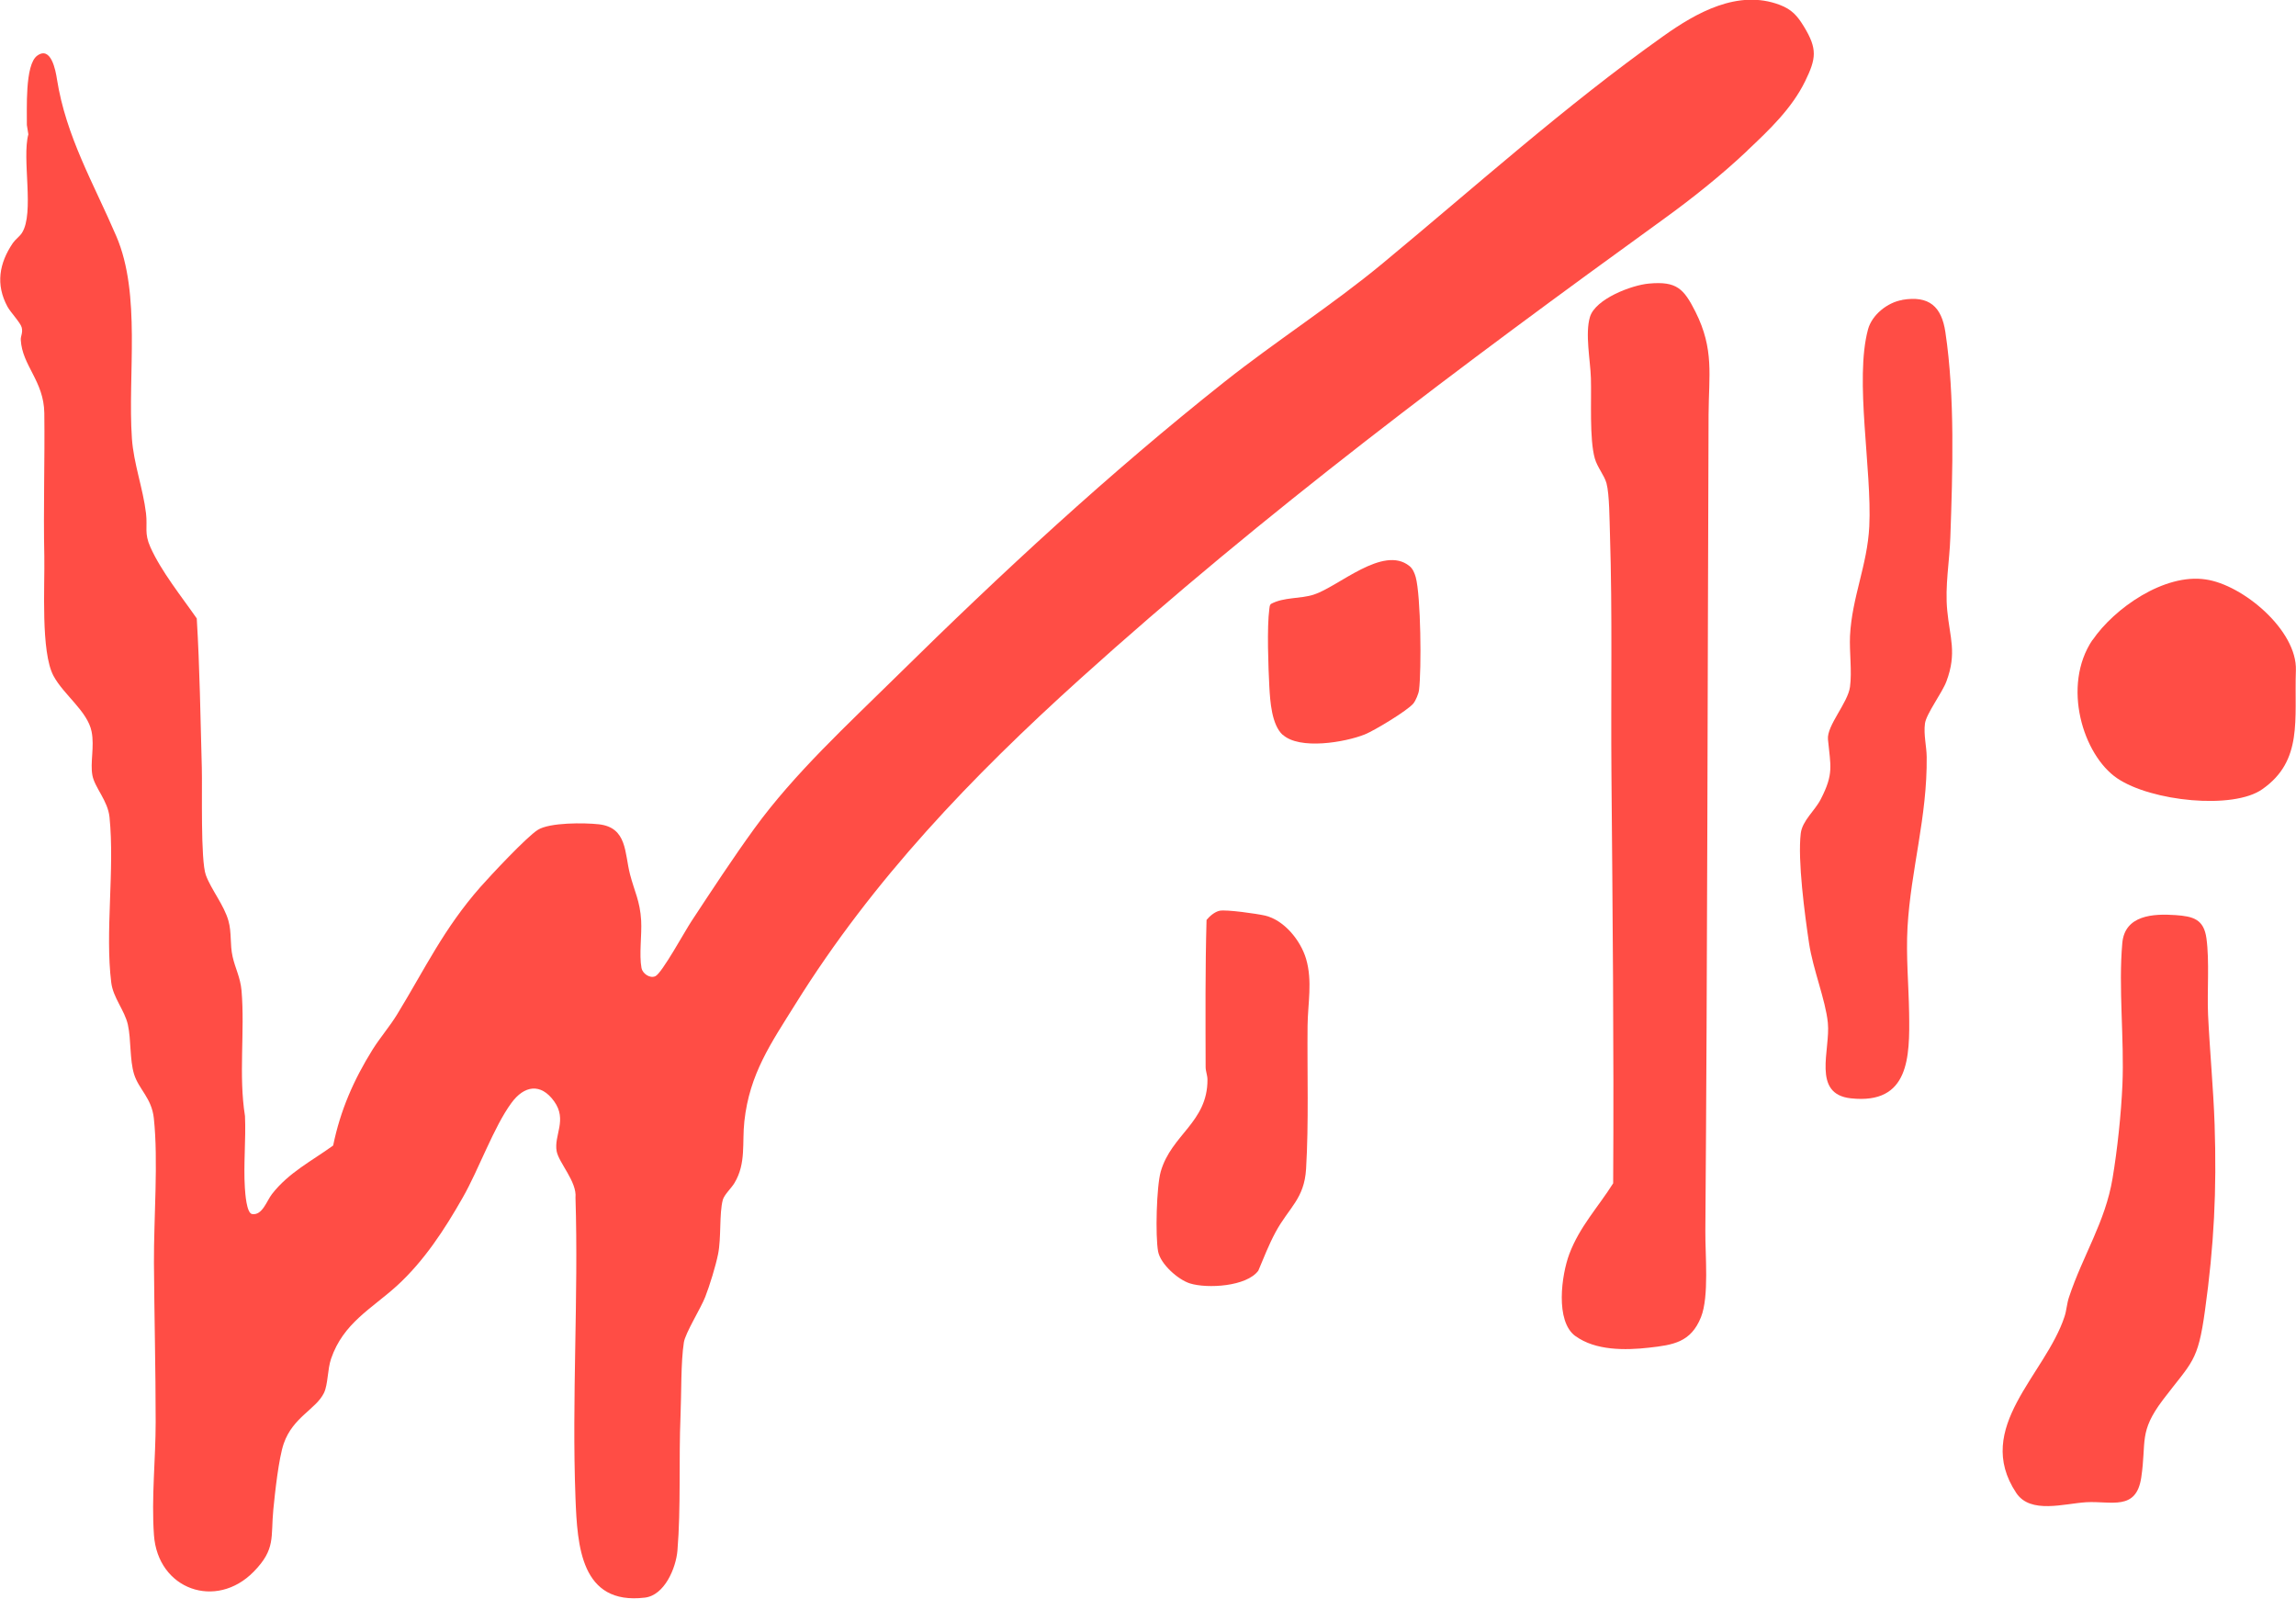
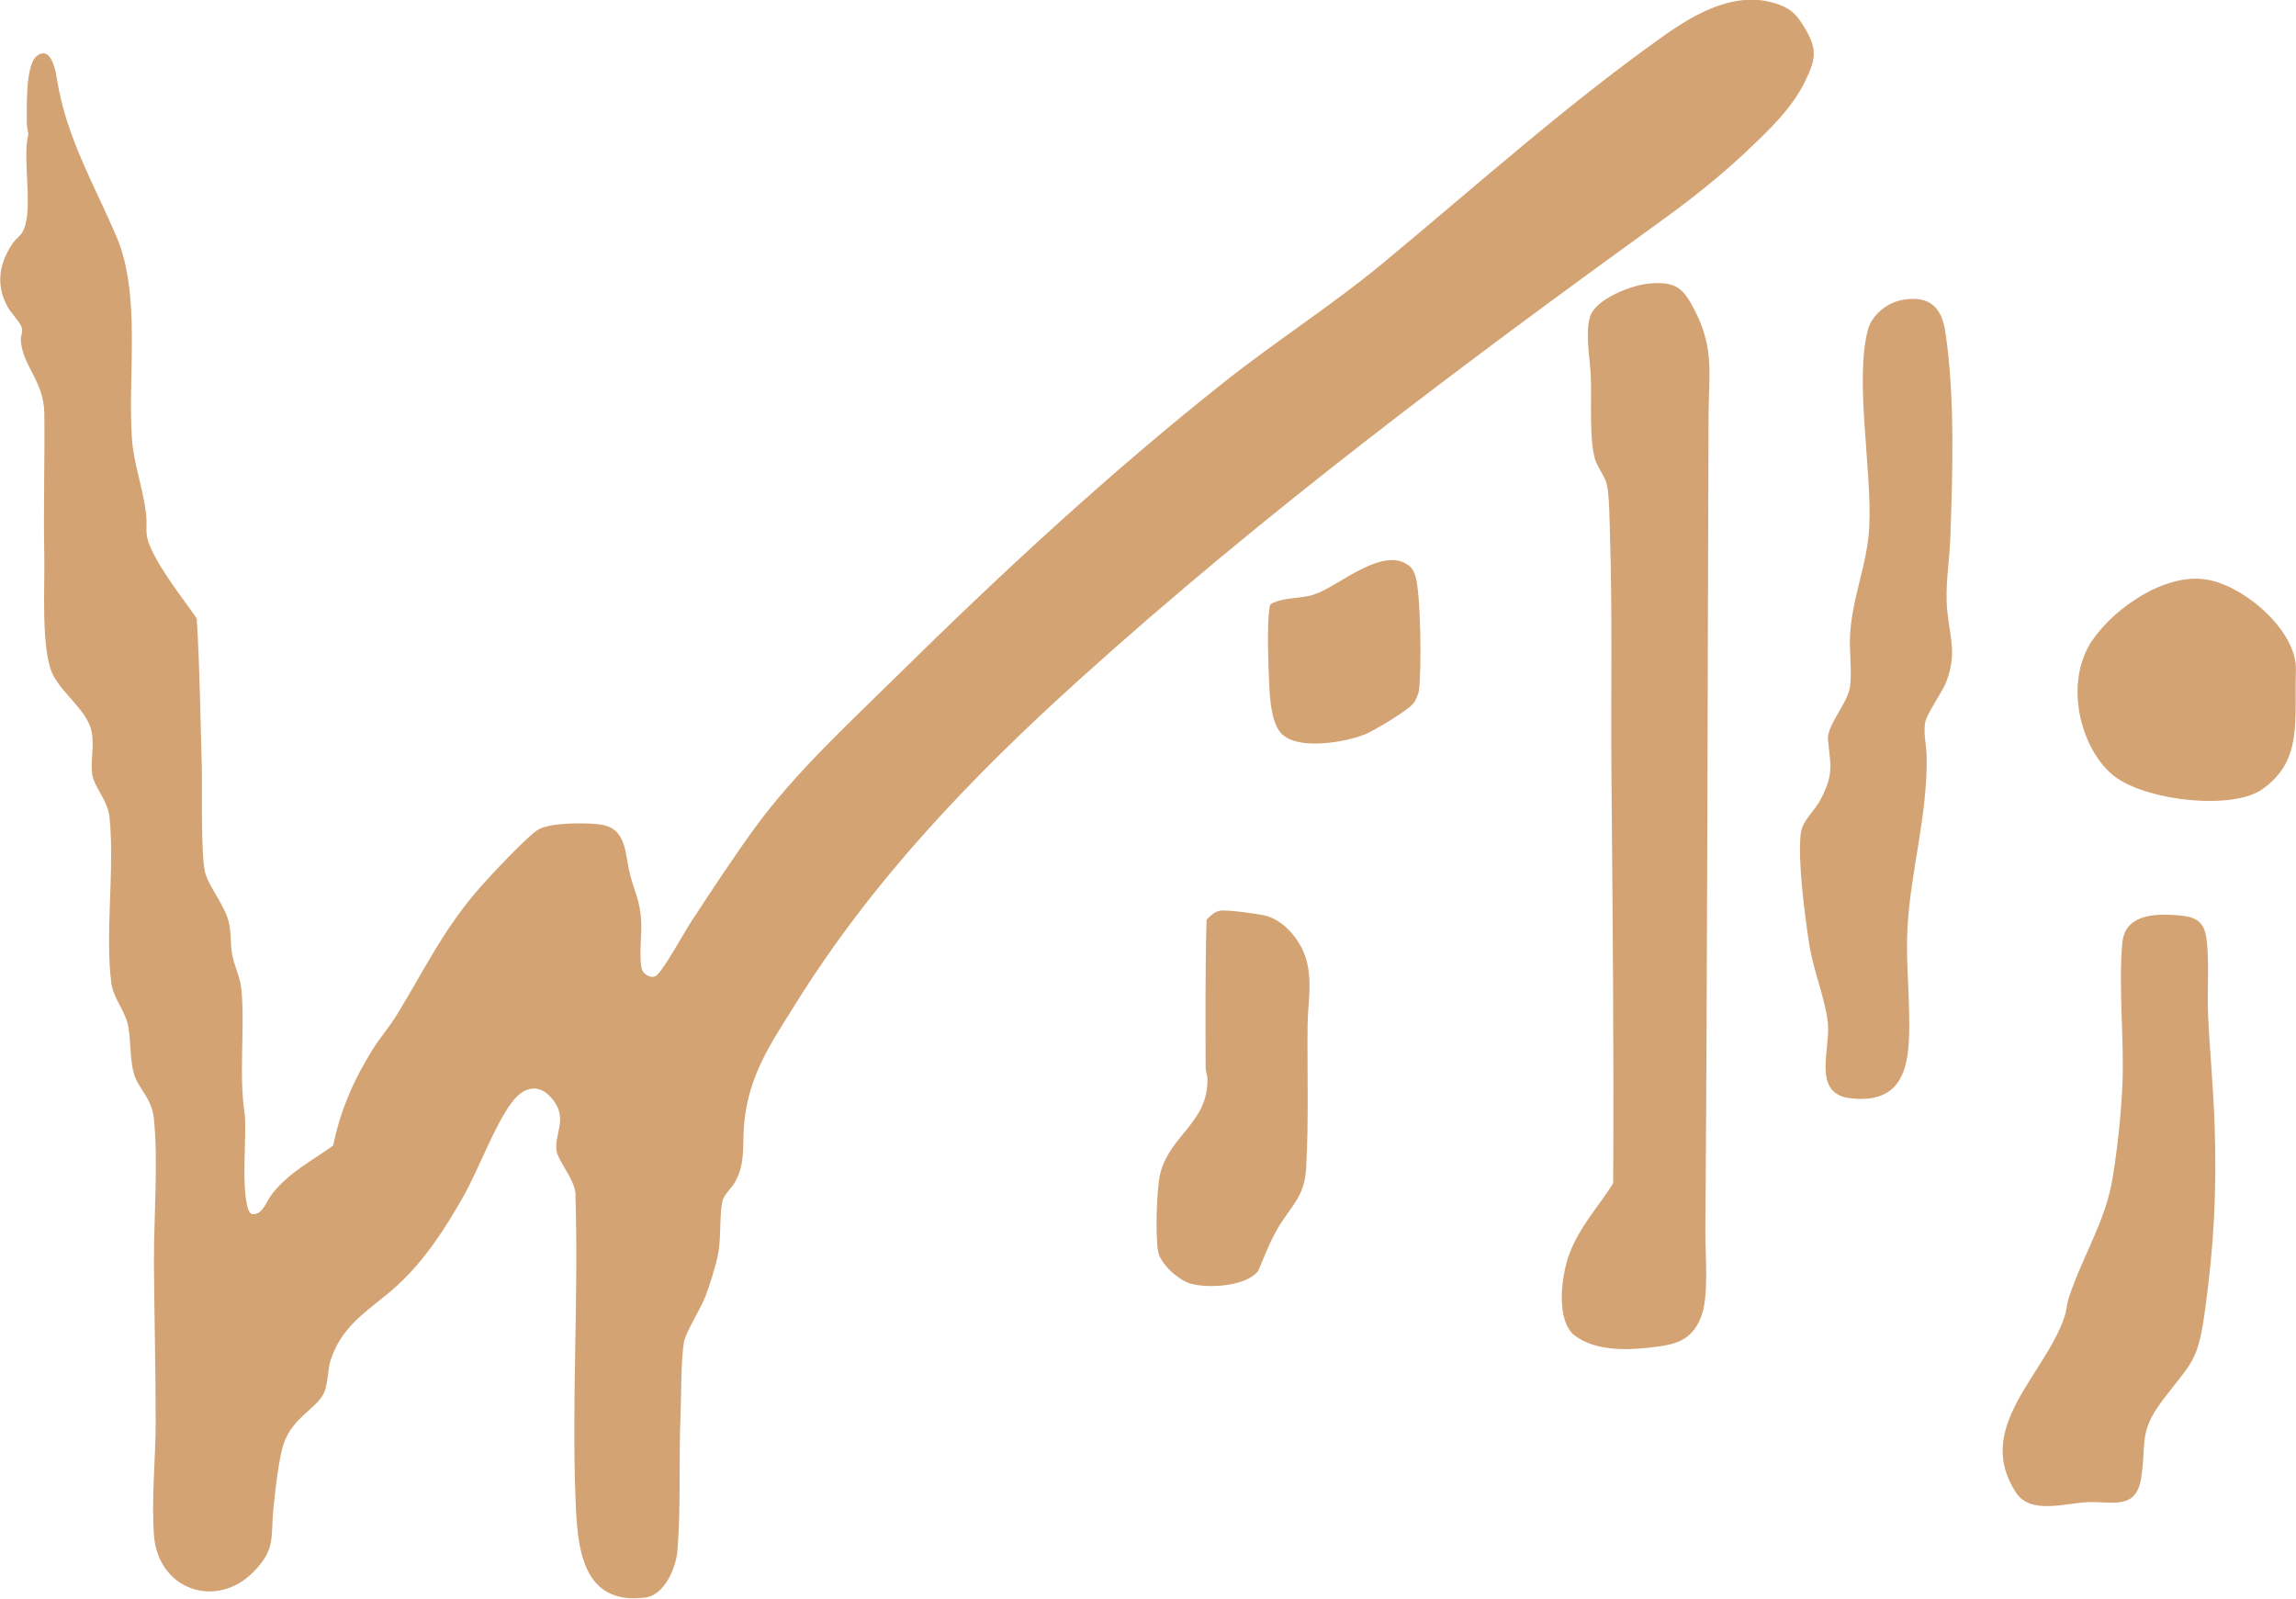
<svg xmlns="http://www.w3.org/2000/svg" id="Livello_1" version="1.1" viewBox="0 0 2000 1392.3">
  <defs>
    <style>
      .st0 {
        isolation: isolate;
      }

      .st1 {
-         fill: #ff4d45; /* Rosso acceso */
+         fill: #d4a373; /* Rosso acceso */
      }
      
      path {
-         fill: #ff4d45;
+         fill: #d4a373;
      }
    </style>
  </defs>
  <g>
    <path d="M1522.1,131.2c-22.9,21.6-48,41.6-73.6,60.1-175.1,126.6-347.2,255.2-507.7,400.1-94.2,85-180.5,174.9-247.8,283-21.4,34.3-40.1,60.9-44.6,102.3-2.1,18.8,1.7,36.5-8.6,53.7-2.8,4.7-8.9,10.1-10.2,14.8-3.2,12.2-1.2,32.8-4.1,47.2-2.1,10.4-7.3,27.3-11.2,37.3s-17.3,31.3-18.6,39.6c-2.7,17.2-2.1,45.2-2.9,63.6-1.6,38,.4,80.5-2.7,117.8-1.3,15.1-11.2,38.9-28.4,40.9-55.9,6.7-58.8-45.3-60.4-86.6-3.3-86.5,2.7-175.1,0-261.8,1.4-13.8-14.5-30.3-16.4-40.4-2.6-13.9,9.5-27.2-2.2-43.5-11.7-16.3-26.2-13.7-37.2,1.4-15.4,20.9-28.4,57.9-42.4,82.4-15.8,27.8-33.7,55.3-57.5,77-22.1,20-46.6,32.4-57.2,63.4-3.2,9.3-2.6,22.3-6.2,29.8-6.9,14.2-27,21-35,44-4.4,12.6-7.7,43-9.1,57.5-2.4,24.2,2.3,34.4-17.1,54.2-32.8,33.5-83.6,15.6-86.9-32-2.3-32.5,1.5-66.1,1.5-98.4,0-46.2-1.2-92.6-1.5-138.6-.2-38.9,3.9-88.7-.1-126-1.9-17.6-13.1-25.1-17.2-38.3-3.9-12.6-2.5-29.9-5.4-43.1-2.8-12.6-12.9-23.5-14.5-36.8-5.5-44,3.1-98.1-1.5-144-1.5-14.5-12.8-25.5-14.9-36.4-2.1-11,1.9-25-.7-38.1-3.5-17.8-24.4-32.1-33.2-48.6-11.2-20.9-7.5-78.4-8-104.2-.9-41.5.5-83.4,0-124.7-.4-28-19.3-41.3-20.5-63.8-.2-3.3,2-6.1.8-10.8-1.1-4.2-9.7-13.1-12.4-18.1-10.4-19.2-7.3-37.7,4.7-55.4,2.3-3.3,5.7-5.5,7.9-8.8,11.1-17.3-.2-64.6,5.6-85.9l-1.3-8.1c.2-13.1-1.9-52.5,9-60.4,12.1-8.8,16.1,13.1,17.2,20.4,7.9,50.2,32.1,91.1,51.7,136.8,21.8,50.7,9.8,120.8,13.6,176.2,1.5,21.9,9.7,43.5,12.3,65.3,1.4,12.1-1.7,17.1,3.8,29.4,9.5,21.2,27.2,43.1,40.4,62.1,2.6,43.1,3.2,86.5,4.4,130,.5,18.9-1.2,80.5,3.5,93.5,4.7,12.8,15.8,26,19.7,39.9,2.9,10.3,1.2,20.5,3.6,31.1,2.3,10.4,6.7,17.8,7.8,29.7,3,35.4-2.7,73.6,3,109.2.9,20.5-1.4,42.2-.1,62.5.3,4.6,1.4,22.1,6.3,22.9,8.9,1.4,12.7-11.5,17.3-17.4,14.6-18.8,34.5-28.7,53.3-42.3,6.3-30.7,17.8-57,34.3-83.5,6.7-10.7,15.1-20.3,21.6-31,24.4-40,40.4-74.3,72.3-110.6,8.9-10.1,40.3-43.7,50-49.8,10.3-6.6,40.8-6.3,53.3-4.9,24.8,2.8,22.3,25.2,27.1,43.6,3.9,15.1,8.7,23.1,9.7,40.2.7,12.6-1.9,29.6.3,41.4.8,4.6,7.2,9.4,12.1,7.1,5.7-2.6,25.9-39.6,31.3-47.7,17.5-26.6,36.3-55.3,54.9-80.9,34.9-48.1,81.6-90.9,123.9-132.6,91.2-89.9,185.2-176.9,285.5-256.4,44.9-35.6,93.7-66.7,137.9-103.3,80.6-66.7,158.8-137.1,244.3-197.8,28.9-20.6,65.2-41.1,101.5-27.4,10.6,4,15.4,9.5,21.2,19,11.8,19.4,10.7,27.7,1,47.6-11.6,23.7-31.2,42.3-50.1,60.1h0Z" />
    <path d="M1372.3,1163.8c-17.8-13-12.1-53.4-5.3-71.5,9-23.9,25.1-40.8,38.2-61.6.7-118.7-.5-237.7-1.5-356.2-.6-69.7.9-139.7-1.3-209.4-.4-11.2-.4-34.5-3-44.1-1.9-7-8-13.9-10.2-21.7-4.8-17.1-2.8-50.8-3.4-70-.5-15.7-5.2-38.7-.8-53.3,4.8-15.7,36.3-27.7,51.4-29,24.1-2.2,30.3,4.4,40.5,24.6,16.4,32.7,11.6,55.1,11.4,89.6-.9,236.9-1,475.2-2.8,710.9-.2,21,3.4,57-3.8,75.2-8.8,21.9-24,24.2-45.5,26.6-20.4,2.3-46.4,2.6-63.8-10.1h0Z" />
    <path d="M1657,261.2c23.5-4,34.3,5.9,37.6,28.2,8.4,56,6.3,122,4.3,178.6-.7,21.1-4.8,42.4-2.7,63.8,2.2,23.5,8.6,36.8-.7,61.7-3.8,10.1-17.6,28.3-18.7,36.7-1.3,9.7,1.4,19.9,1.5,29.1.6,52.1-13.8,98.1-16.7,148.4-1.4,24.9,1,50.1,1.4,74.8.6,38.4.2,79.7-50.7,74.2-34.4-3.7-17.7-42.3-20.1-65.8-2-20-13-46.6-16.4-69.5-3.7-24.8-10-71.8-7.2-95.5,1.4-11.2,12.3-19.7,17.4-29.7,11.6-22.5,8.5-28.9,6.3-52.2-1.1-12,17.3-31.7,19.2-45.7,1.8-13.3-.6-30.4,0-44.3,1.7-34,15.1-61.5,16.8-95.5,2.4-49.3-13-127.7-1.1-171.6,3.4-12.7,17-23.5,29.8-25.6h0Z" />
    <path d="M1884.1,1219.3c-21.3,28.2-14.2,36.1-18.9,67.7-4.4,29.3-26,20.3-47.8,21.5-19.2,1.1-48.7,10.6-61.1-8.1-37.8-56.9,25.5-102.9,42.1-153.7,1.8-5.5,2-11.4,3.9-16.9,12.1-36.5,31.6-65.4,37.9-103.4,4.2-25,7.5-56.3,8.6-81.5,1.7-39.8-3.6-84.6-.1-123.5,2.2-24.3,26.8-25.7,46.5-24.3,15.2,1.1,24.5,3.5,26.8,20.3,2.7,19.9.5,45.9,1.4,66.5,1.5,31.8,4.6,63.8,5.7,95.5,1.9,57.6-.5,105.4-8.4,162.2-6.2,45.1-11.2,44.2-36.6,77.7h0Z" />
    <path d="M1062.4,793.3c5.9-1.2,32.5,2.6,39.5,4.2,16.7,3.9,31,21.6,35.8,37.7,5.7,19.4,1.5,38.9,1.3,58.2-.4,40.7,1.1,84.6-1.3,124.8-1.6,26.2-15,33.6-26.6,55.1-5.9,10.9-10.2,22.2-15,33.5-10.2,13.9-44.5,15.8-59.6,11.1-10.4-3.3-25.6-16.8-27.7-27.8-2.5-13.6-1.4-56.7,2.3-69.6,9.2-32.2,40.8-42.9,40.7-80,0-3.9-1.6-7.4-1.6-11-.1-42.7-.4-85.7.8-128.2,2.7-3.3,7.1-7.1,11.4-8h0Z" />
    <path d="M1117.3,640.1c-9.6-8.9-10.9-29.2-11.6-41.8-.9-17.2-2.2-51.8,0-68,.2-1.5.2-3,1.3-4.2,11.4-6.2,25.6-4.3,37.5-8.2,21.6-7,60.3-43.3,83.2-24.9,3,2.4,4.5,6.2,5.5,9.7,4.5,16.5,5.1,80.3,2.9,98.3-.4,3.3-2.9,9.2-4.9,11.7-5,6.2-34.1,23.7-42.3,27-17.2,6.9-57.1,13.7-71.6.2h0Z" />
    <path class="st1" d="M1822.8,557.5c18.8-27.6,62.4-58.2,98.4-52.8,32.4,4.5,79.9,44.3,78.7,79.2-1.5,42.8,6.4,78.6-29.2,103.5-25.2,18-96.8,10.7-126.5-9.5s-48.4-80.5-21.5-120.5h0Z" />
  </g>
</svg>
